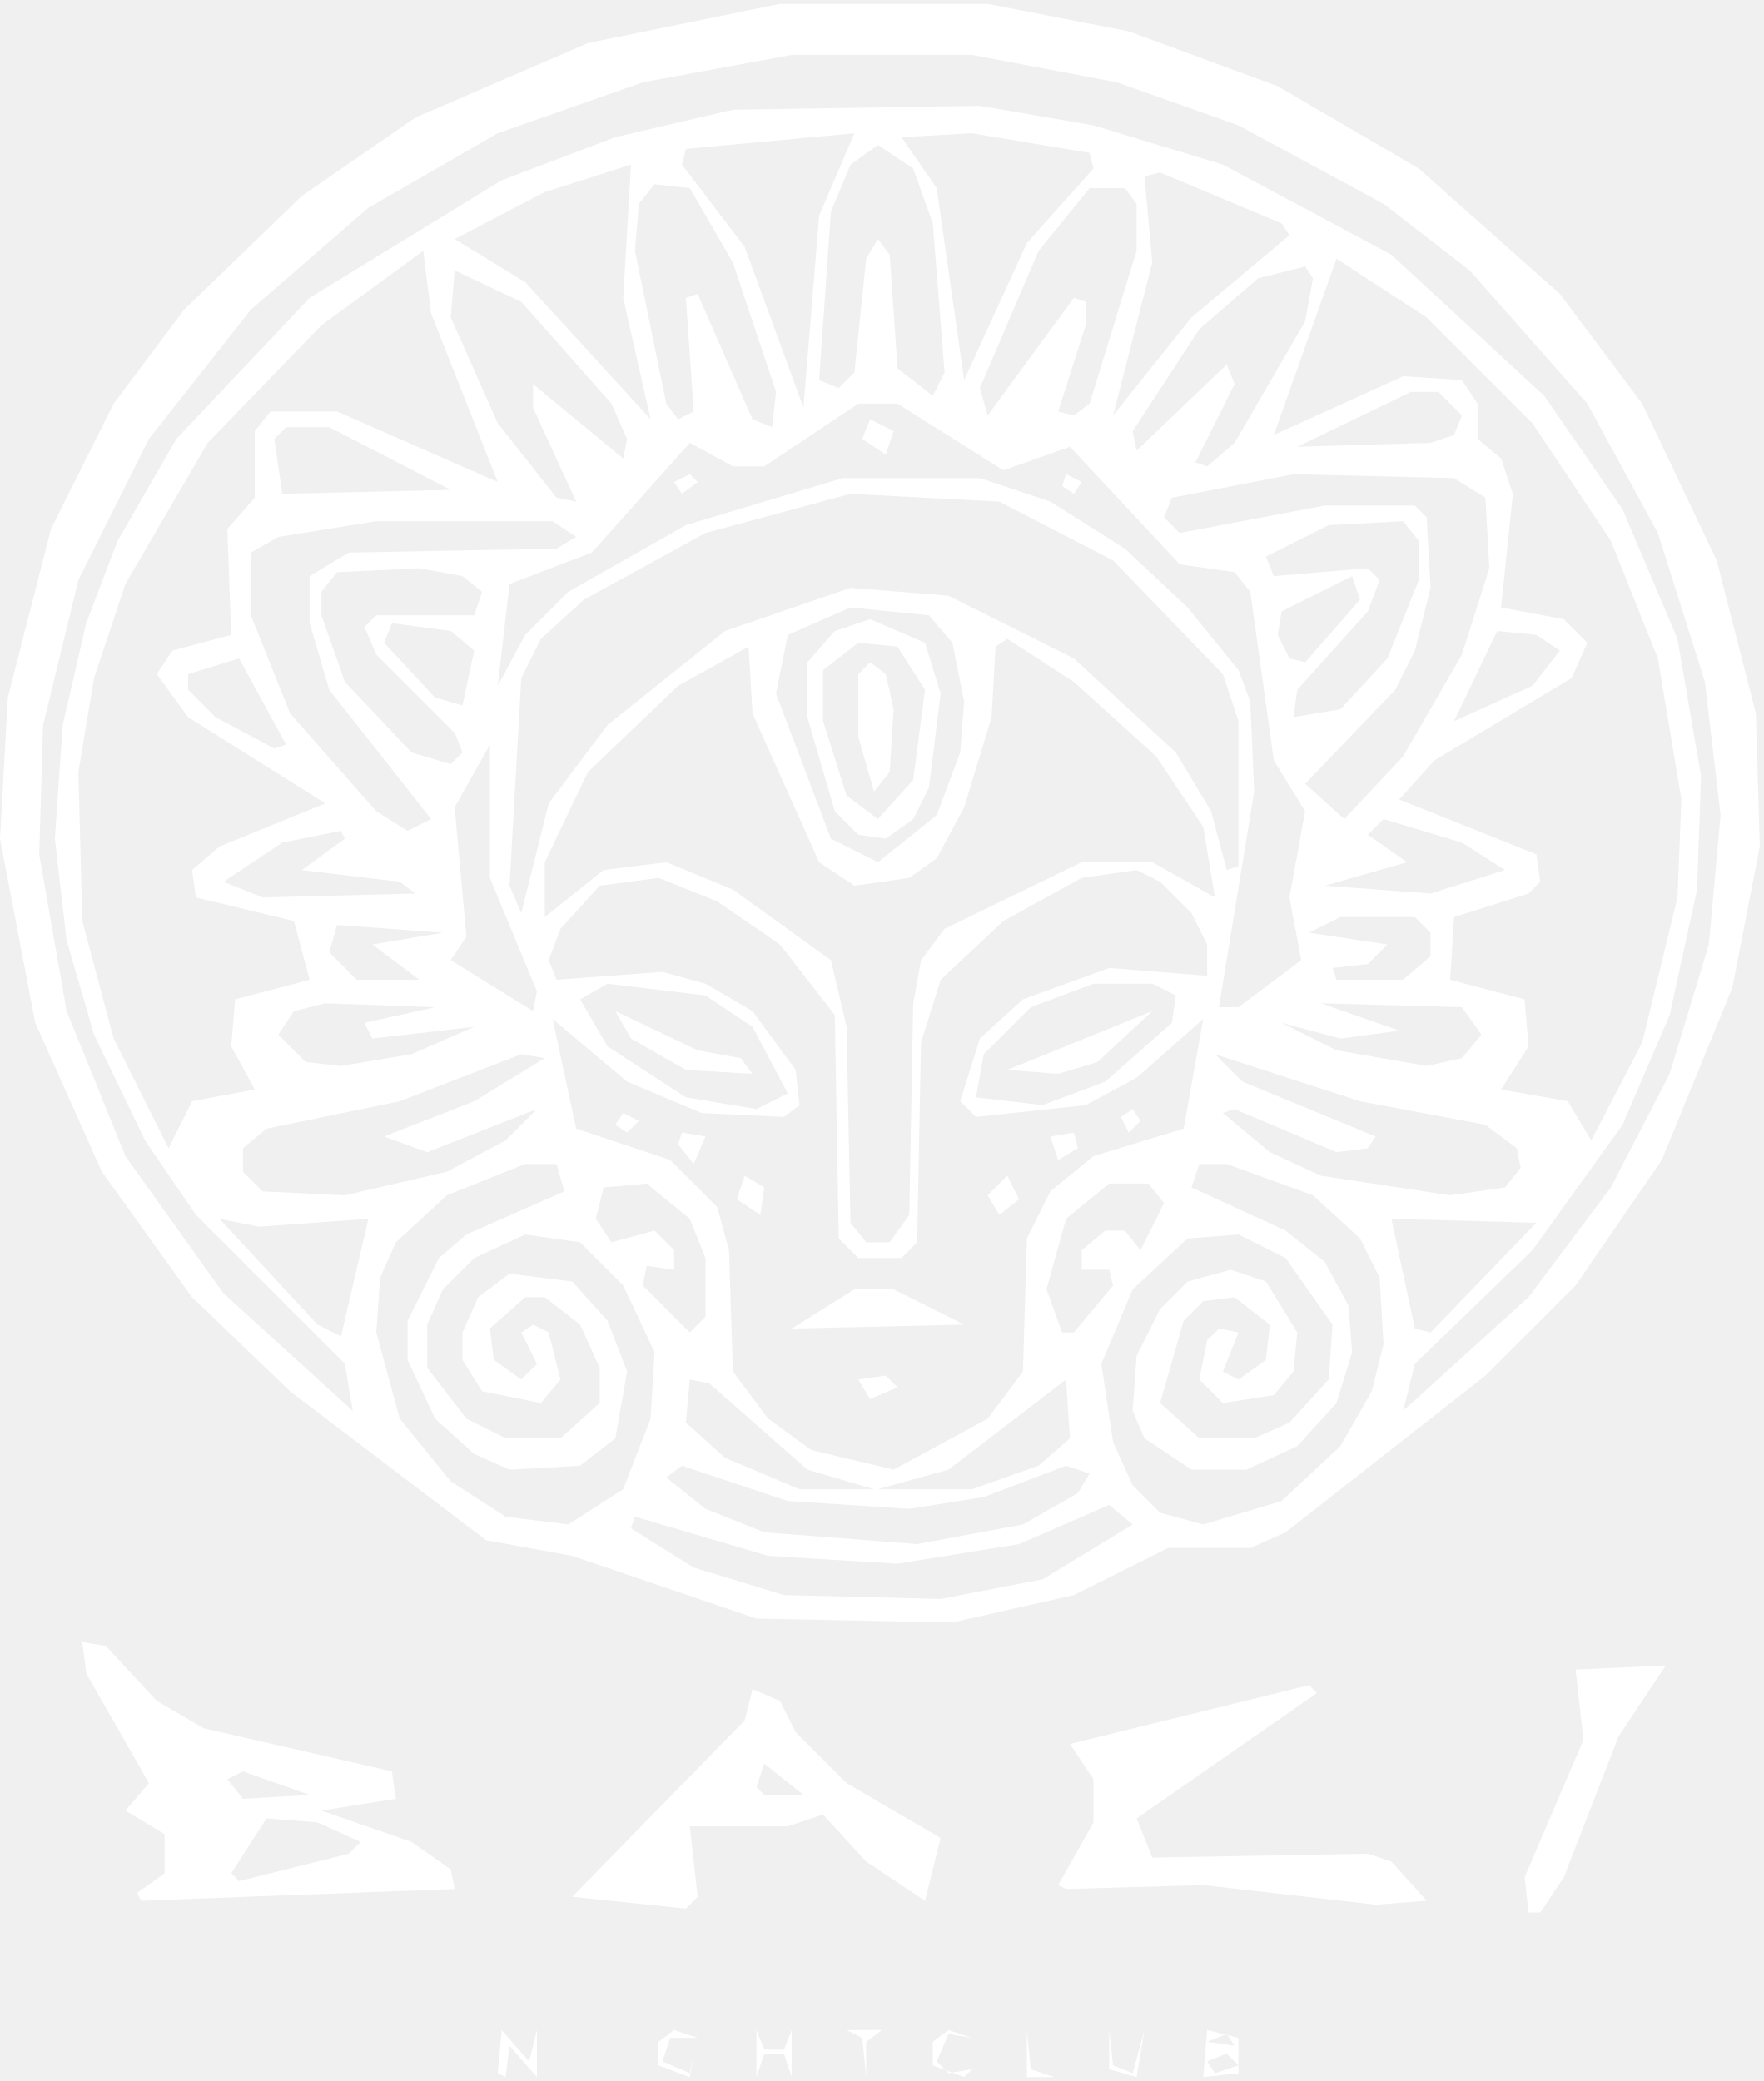
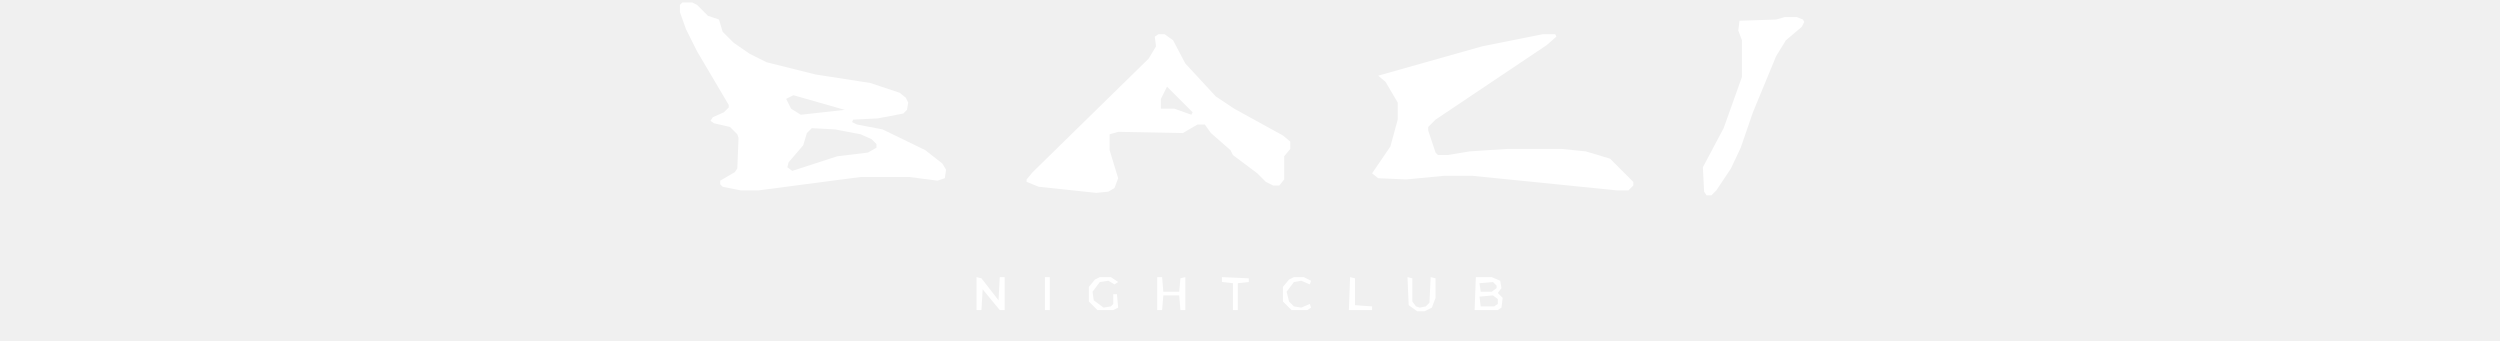
- <svg xmlns="http://www.w3.org/2000/svg" viewBox="0 0 450 531">
-   <path fill="white" fill-rule="evenodd" d="M308,526 313,524 316,527 310,529ZM308,521 313,519 315,522ZM308,518 307,530 316,529 316,520ZM283,518 283,528 290,530 292,518 289,529 284,527ZM262,518 262,530 269,530 263,528ZM242,518 238,521 238,527 246,530 248,528 242,529 239,526 242,519 248,520ZM216,518 220,520 221,530 221,521 225,518ZM193,518 193,530 195,524 200,524 202,530 202,518 200,523 195,523ZM172,518 168,521 168,527 176,530 177,524 176,529 169,526 171,520 178,520ZM153,518 152,530ZM128,518 127,529 129,530 130,522 137,530 137,518 135,526ZM59,478 68,464 81,465 92,470 89,473 61,480ZM58,454 62,452 79,458 62,459ZM195,450 205,458 195,458 193,456ZM240,469 216,455 203,442 199,434 192,431 190,439 146,484 175,487 178,484 176,466 201,466 210,463 221,475 236,485ZM364,485 355,475 349,473 294,474 290,464 336,432 334,430 273,445 279,454 279,465 270,481 272,482 307,481 351,486ZM425,425 402,426 404,444 389,479 390,488 393,488 399,479 413,443ZM21,419 22,427 38,455 32,462 42,468 42,478 35,483 36,485 116,482 115,477 105,470 82,462 101,459 100,452 52,441 40,434 27,420ZM289,389 266,403 240,408 200,407 177,400 161,390 162,387 196,397 229,399 260,394 283,384ZM170,377 174,374 201,383 232,385 251,382 272,374 278,376 275,381 261,389 234,394 195,391 180,385ZM272,352 273,367 265,374 248,380 224,380 242,375ZM176,352 181,353 206,375 223,380 204,380 185,372 175,363ZM219,352 222,357 229,354 226,351ZM202,339 246,338 228,329 218,329ZM361,339 355,311 392,312 365,340ZM56,311 66,313 94,311 87,341 81,338ZM293,302 297,307 291,319 287,314 282,314 276,319 276,324 283,324 284,328 274,340 271,340 267,329 272,311 283,302ZM154,303 165,302 176,311 180,321 180,336 176,340 164,328 165,323 172,324 172,319 167,314 156,317 152,311ZM257,300 252,305 255,310 260,306ZM190,300 188,306 194,310 195,303ZM313,297 335,305 347,316 352,326 353,343 350,355 342,369 327,383 307,389 296,386 289,379 284,368 281,348 289,329 303,316 316,315 328,321 340,338 339,352 329,363 320,367 306,367 296,358 302,337 307,332 315,331 324,338 323,347 316,352 312,350 316,340 311,339 308,342 306,352 312,358 325,356 330,350 331,340 323,327 314,324 303,327 296,334 290,346 289,360 292,367 304,375 318,375 331,369 341,358 345,345 344,333 338,322 328,314 304,303 306,297ZM134,297 142,297 144,304 119,315 112,321 104,337 104,347 111,362 121,371 130,375 148,374 157,367 160,350 155,337 146,327 130,325 122,331 118,340 118,347 123,355 138,358 143,352 140,340 136,338 133,340 137,348 133,352 126,347 125,339 134,331 139,331 148,338 153,349 153,358 143,367 129,367 119,362 109,349 109,338 113,329 121,321 134,315 148,317 159,328 167,345 166,362 159,380 145,389 129,387 115,378 102,362 96,340 97,326 101,317 114,305ZM274,289 268,290 270,296 275,293ZM174,289 173,292 177,297 180,290ZM159,284 157,287 160,289 163,286ZM289,283 286,285 288,289 291,286ZM139,270 121,281 98,290 109,294 137,283 129,291 114,299 88,305 67,304 62,299 62,293 68,288 102,281 133,269ZM310,269 347,281 379,287 387,293 388,298 384,303 370,305 337,300 324,294 312,284 315,283 341,294 349,293 351,290 317,276ZM294,258 257,273 270,274 280,271ZM157,258 161,265 175,273 192,274 189,270 178,268ZM71,264 75,258 83,256 111,257 93,261 95,265 121,262 105,269 87,272 78,271ZM327,261 342,265 357,263 337,256 373,257 378,264 373,270 364,272 341,268ZM300,254 299,261 282,276 266,282 249,280 251,269 263,257 279,251 294,251ZM148,255 155,251 180,254 192,262 201,279 193,283 175,280 155,267ZM84,243 86,236 113,238 95,241 107,250 91,250ZM334,238 342,234 361,234 365,238 365,244 358,250 341,250 340,247 349,246 354,241ZM296,225 304,233 308,241 308,249 283,247 261,255 250,265 245,281 249,285 277,282 290,275 307,260 302,288 279,295 268,304 262,316 261,350 252,362 228,375 207,370 196,362 187,350 186,319 183,308 171,296 147,288 141,260 160,276 179,284 200,285 204,282 203,273 192,258 180,251 169,248 142,250 140,245 143,237 153,226 168,224 183,230 199,241 213,259 214,316 219,321 230,321 234,317 235,266 240,250 256,235 276,224 290,222ZM57,225 72,215 87,212 88,214 77,222 102,225 106,228 67,229ZM338,226 359,220 349,213 353,209 373,215 384,222 365,228ZM125,190 125,224 137,253 136,258 115,245 119,239 116,206ZM222,169 219,172 219,188 223,202 227,197 228,181 226,172ZM48,172 61,168 73,190 70,191 55,183 48,176ZM219,164 229,165 236,176 233,199 224,209 216,203 210,184 210,171ZM257,163 274,174 295,193 307,211 310,229 294,220 276,220 241,237 235,245 233,256 232,310 227,317 221,317 217,312 216,262 212,245 187,227 170,220 154,222 139,234 139,220 150,197 173,175 191,165 192,182 209,220 218,226 232,224 239,219 246,206 253,183 254,165ZM398,166 391,175 371,184 382,161 392,162ZM100,159 115,161 121,166 118,180 111,178 98,164ZM222,158 213,161 206,169 206,183 213,207 219,213 226,214 233,209 237,201 240,177 236,164ZM217,155 237,157 243,164 246,179 245,192 239,208 224,220 212,214 198,177 201,162ZM345,147 347,153 333,169 329,168 326,162 327,156ZM86,146 107,145 118,147 123,151 121,157 96,157 93,160 96,167 116,187 118,192 115,195 105,192 88,174 82,157 82,151ZM358,133 362,138 362,148 354,168 342,181 330,183 331,176 349,156 352,148 349,145 325,147 323,142 339,134ZM141,133 147,137 142,140 89,141 79,147 79,159 84,176 110,209 104,212 96,207 74,182 64,157 64,141 71,137 96,133ZM133,173 138,163 149,153 180,136 217,126 255,128 284,143 312,172 316,184 316,221 313,222 309,207 300,192 274,168 242,152 217,150 185,161 155,185 140,205 133,233 130,226ZM299,127 330,121 371,122 379,127 380,145 373,167 358,193 343,209 333,200 356,176 361,166 365,150 364,132 361,129 338,129 301,136 297,132ZM272,121 271,124 274,126 276,123ZM176,121 172,123 174,126 178,123ZM70,112 73,109 84,109 115,125 72,126ZM222,107 220,112 226,116 228,110ZM282,106 284,106ZM130,149 151,141 176,113 187,119 195,119 219,103 229,103 256,120 273,114 301,144 315,146 319,151 325,194 333,207 329,229 332,245 316,257 311,257 320,202 319,179 316,171 303,155 287,140 268,128 250,122 215,122 175,134 145,151 134,162 127,175ZM373,106 371,111 365,113 331,114 360,100 367,100ZM116,69 133,77 156,103 160,112 159,117 136,98 136,104 147,128 142,127 127,108 115,81ZM333,68 335,71 333,82 315,113 308,119 305,118 315,98 313,93 290,115 289,110 306,84 321,71ZM341,66 364,81 391,108 411,138 423,168 429,204 428,229 419,266 406,291 400,281 383,278 390,267 389,255 370,250 371,234 390,228 393,225 392,218 357,204 366,194 401,173 405,164 399,158 383,155 386,126 383,117 377,112 377,103 373,97 358,96 325,111ZM108,64 110,80 127,123 86,105 69,105 65,110 65,127 58,135 59,162 44,166 40,172 48,183 83,205 56,216 49,222 50,229 75,235 79,250 60,255 59,267 65,278 49,281 43,293 29,265 21,235 20,197 24,173 32,149 53,113 82,83ZM287,48 290,52 290,64 278,103 274,106 270,105 277,83 277,77 274,76 252,106 250,99 265,64 278,48ZM167,47 176,48 187,67 198,100 197,109 192,107 178,75 175,76 177,105 173,107 170,103 162,64 163,52ZM327,57 329,60 304,81 284,106 294,67 292,45 296,44ZM116,61 139,49 161,42 159,76 166,107 134,72ZM224,37 233,43 238,57 241,95 238,101 229,94 227,65 224,61 221,66 218,95 214,99 209,97 212,54 217,42ZM278,39 279,43 262,62 246,97 239,48 230,35 248,34ZM175,38 218,34 209,55 205,104 190,63 174,42ZM64,79 94,53 127,34 164,21 202,14 248,14 285,21 316,32 353,52 375,69 405,103 423,136 435,174 439,208 436,241 426,274 411,303 390,331 358,360 361,348 391,319 414,287 426,259 433,227 434,198 428,163 414,130 394,101 355,65 312,42 279,32 250,27 187,28 157,35 128,46 79,76 45,112 30,138 22,159 16,185 14,214 17,240 24,264 37,291 50,310 88,348 90,360 57,330 32,295 17,258 10,218 11,185 20,148 38,112ZM199,1 150,11 106,30 77,50 47,79 29,103 13,135 2,178 0,214 9,261 26,299 49,331 74,355 124,393 146,397 193,413 243,414 274,407 298,395 319,395 328,391 379,351 402,328 424,296 442,252 449,216 448,182 438,143 419,103 398,75 362,43 326,22 288,8 252,1Z" />
+ <svg xmlns="http://www.w3.org/2000/svg" viewBox="0 0 2048 279">
+   <path fill="white" fill-rule="evenodd" d="M1209,227 1208,254 1227,254 1230,252 1231,244 1227,240 1230,236 1229,230 1222,227Z M1212,243 1223,242 1227,245 1227,249 1224,251 1213,251Z M1212,232 1223,231 1226,234 1226,236 1222,239 1213,239Z M1153,227 1154,250 1161,255 1167,255 1173,252 1176,244 1176,228 1172,227 1171,248 1168,251 1163,252 1160,251 1157,247 1157,228Z M1106,227 1105,254 1124,254 1124,251 1110,250 1110,228Z M1060,227 1056,229 1051,235 1051,247 1058,254 1071,254 1074,252 1073,249 1066,252 1060,251 1056,247 1054,239 1060,231 1066,230 1073,233 1074,230 1068,227Z M1001,227 1001,231 1010,232 1010,254 1014,254 1014,232 1023,231 1023,228Z M948,227 948,254 952,254 953,242 966,242 967,254 971,254 971,227 967,228 966,239 953,239 952,227Z M901,227 897,229 892,235 892,247 899,254 912,254 916,252 915,241 912,241 912,249 910,251 904,252 896,246 895,239 901,231 908,230 913,233 916,231 910,227Z M856,227 856,254 860,254 860,227Z M800,227 800,254 804,254 805,237 819,254 823,254 823,227 819,227 818,246 804,228Z M1338,152 1338,149 1319,130 1299,124 1279,122 1235,122 1204,124 1186,127 1178,127 1176,125 1170,107 1170,104 1176,98 1267,37 1275,30 1274,28 1264,28 1214,38 1129,62 1135,67 1145,84 1145,98 1139,120 1124,142 1129,146 1152,147 1183,144 1206,144 1325,156 1334,156Z M1057,116 1051,111 1011,89 996,79 971,52 961,33 954,28 949,28 946,30 947,38 941,48 846,141 841,147 841,149 851,153 898,158 908,157 913,154 916,146 909,123 909,110 916,108 969,109 981,102 987,102 992,109 1008,123 1010,127 1030,142 1037,149 1043,152 1048,152 1052,147 1052,128 1057,122Z M956,71 977,92 976,94 962,89 951,89 951,81Z M1477,16 1472,14 1462,14 1455,16 1425,17 1424,25 1427,33 1427,63 1412,105 1395,137 1396,157 1398,160 1402,160 1406,156 1418,138 1426,121 1436,92 1455,46 1463,33 1476,22 1478,18Z M557,4 557,10 562,24 571,42 597,86 597,88 593,92 584,96 582,99 585,101 598,104 604,110 605,113 604,138 602,141 590,148 590,151 592,153 607,156 621,156 705,145 745,145 768,148 774,146 775,139 772,134 758,123 723,106 702,102 698,100 699,98 719,97 740,93 743,90 744,84 742,80 737,76 713,68 668,61 628,51 614,44 601,35 592,26 589,16 580,13 571,4 567,2 559,2Z M645,137 646,133 658,119 661,109 665,105 684,106 705,110 714,114 718,118 718,121 711,125 686,128 649,140Z M644,81 650,78 692,90 656,94 648,89Z" />
</svg>
